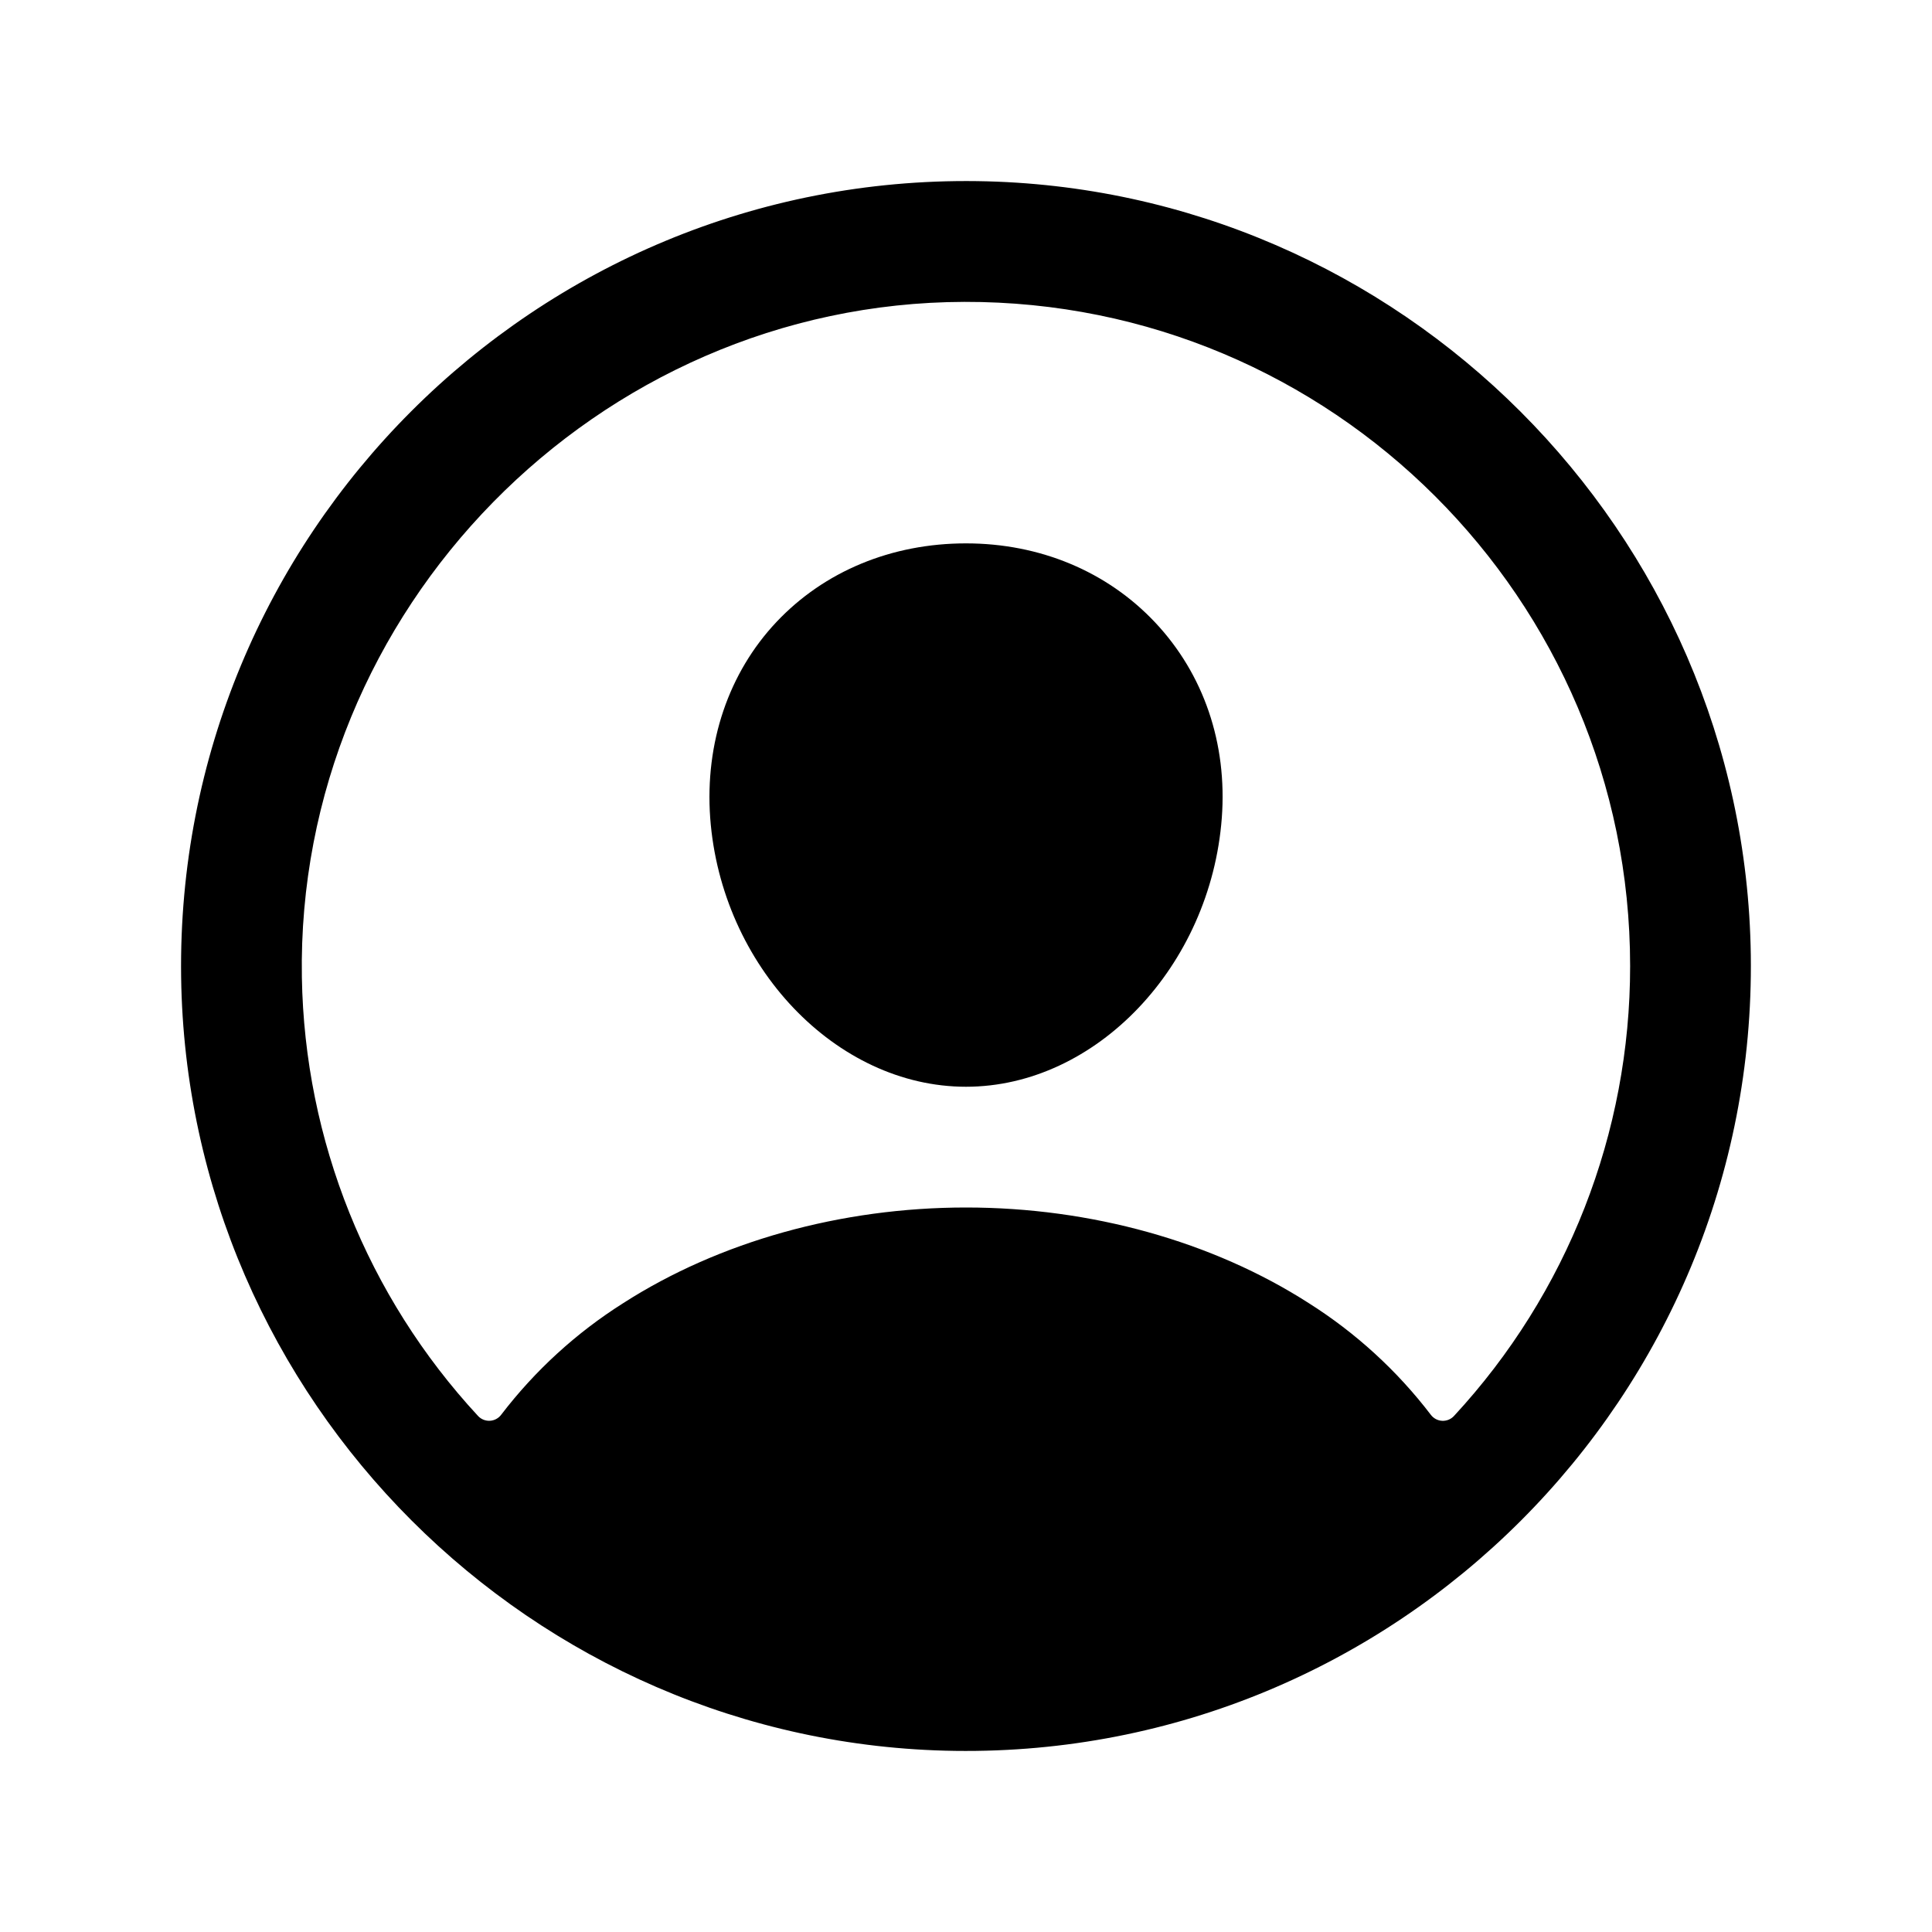
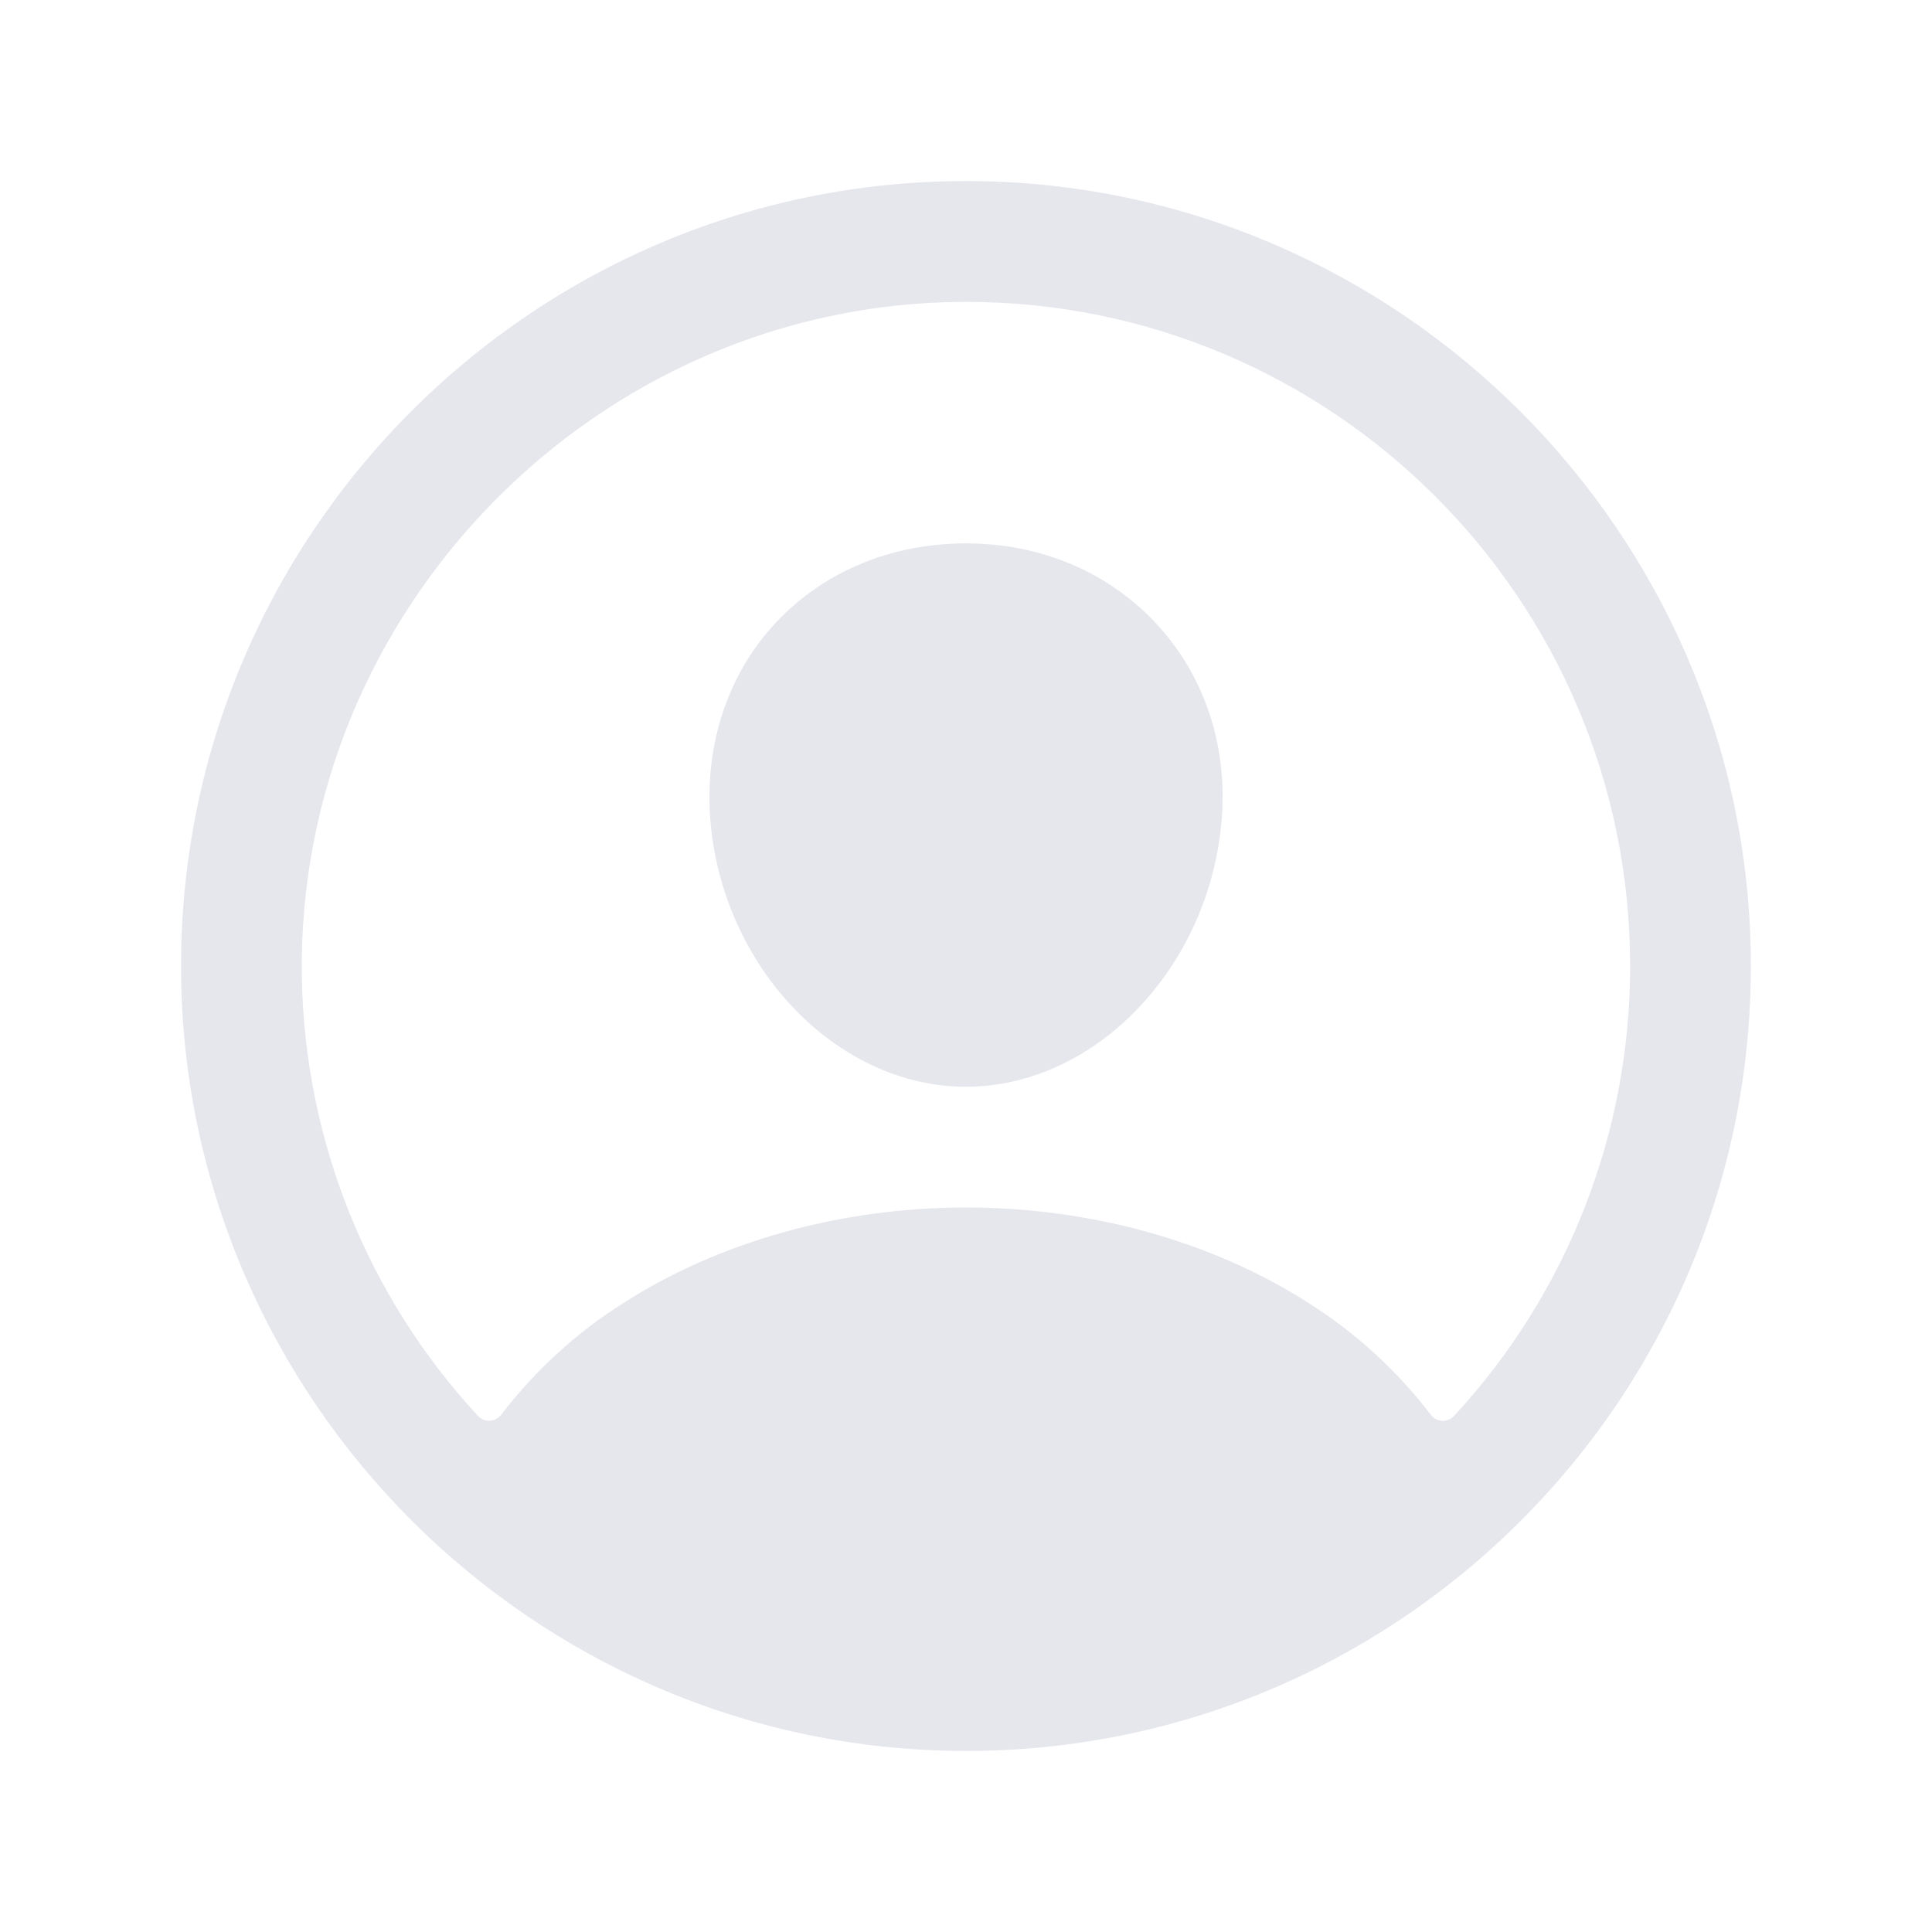
<svg xmlns="http://www.w3.org/2000/svg" class="ionicon" viewBox="0 0 512 512">
-   <path d="M258.9 48C141.92 46.42 46.42 141.92 48 258.9c1.56 112.19 92.91 203.54 205.1 205.1 117 1.6 212.48-93.9 210.88-210.88C462.44 140.91 371.09 49.56 258.9 48zm126.42 327.25a4 4 0 01-6.14-.32 124.27 124.27 0 00-32.35-29.59C321.37 329 289.11 320 256 320s-65.37 9-90.83 25.34a124.24 124.24 0 00-32.35 29.58 4 4 0 01-6.14.32A175.32 175.32 0 0180 259c-1.63-97.31 78.22-178.76 175.57-179S432 158.81 432 256a175.32 175.32 0 01-46.68 119.25z" />
-   <path d="M256 144c-19.72 0-37.55 7.39-50.22 20.82s-19 32-17.57 51.93C191.11 256 221.52 288 256 288s64.83-32 67.79-71.24c1.48-19.74-4.8-38.14-17.68-51.82C293.39 151.44 275.59 144 256 144z" />
+   <path fill="#e6e7ed" d="M258.9 48C141.92 46.42 46.42 141.92 48 258.9c1.56 112.19 92.91 203.54 205.1 205.1 117 1.6 212.48-93.9 210.88-210.88C462.44 140.91 371.09 49.56 258.9 48zm126.42 327.25a4 4 0 01-6.14-.32 124.27 124.27 0 00-32.35-29.59C321.37 329 289.11 320 256 320s-65.37 9-90.83 25.34a124.24 124.24 0 00-32.35 29.58 4 4 0 01-6.14.32A175.32 175.32 0 0180 259c-1.63-97.31 78.22-178.76 175.57-179S432 158.81 432 256a175.32 175.32 0 01-46.68 119.25z" />
+   <path fill="#e6e7ed" d="M256 144c-19.72 0-37.55 7.39-50.22 20.82s-19 32-17.57 51.93C191.11 256 221.52 288 256 288s64.83-32 67.79-71.24c1.48-19.74-4.8-38.14-17.68-51.82C293.39 151.44 275.59 144 256 144z" />
</svg>
